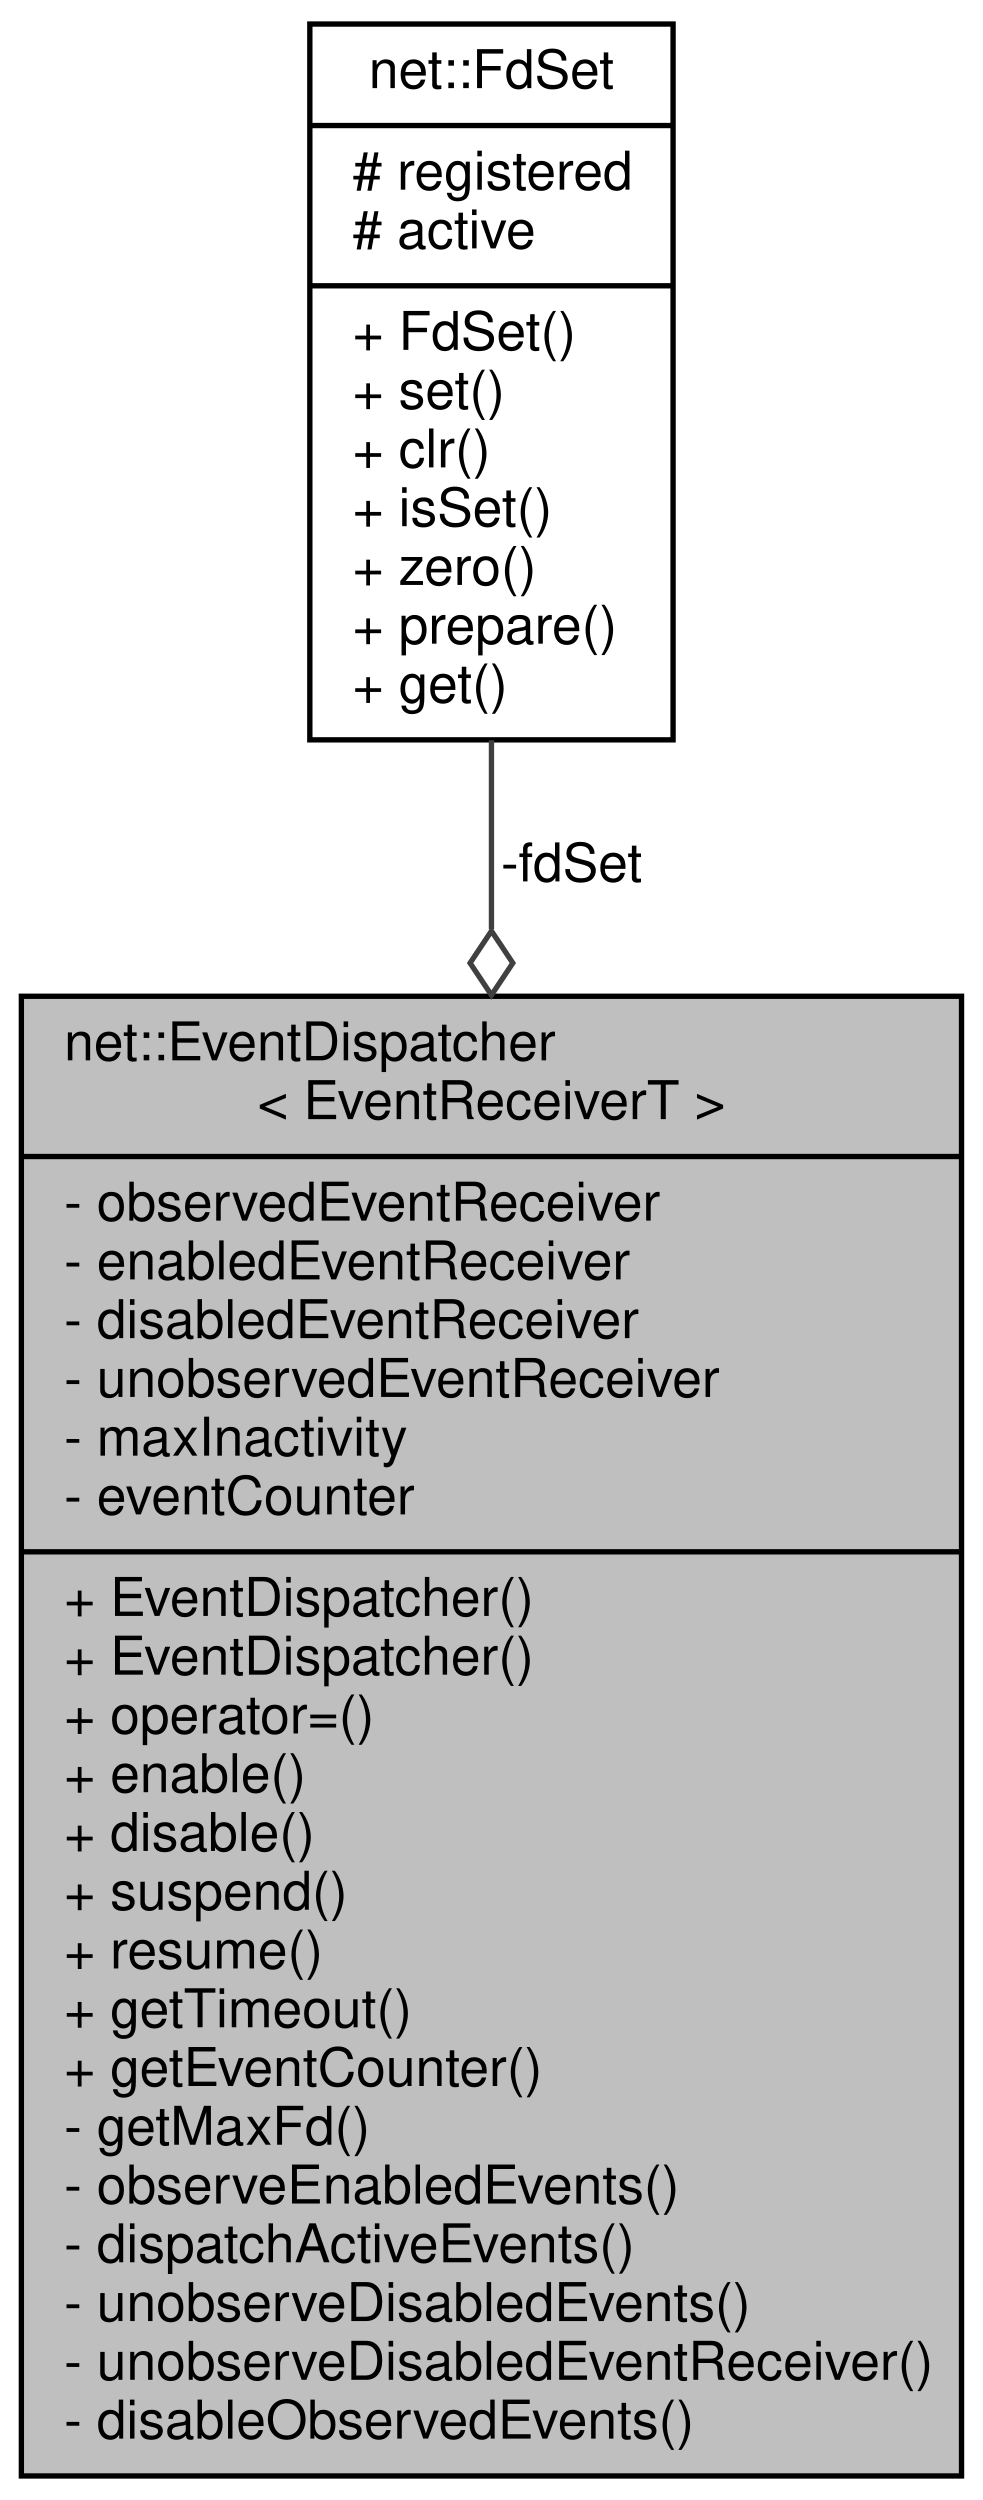
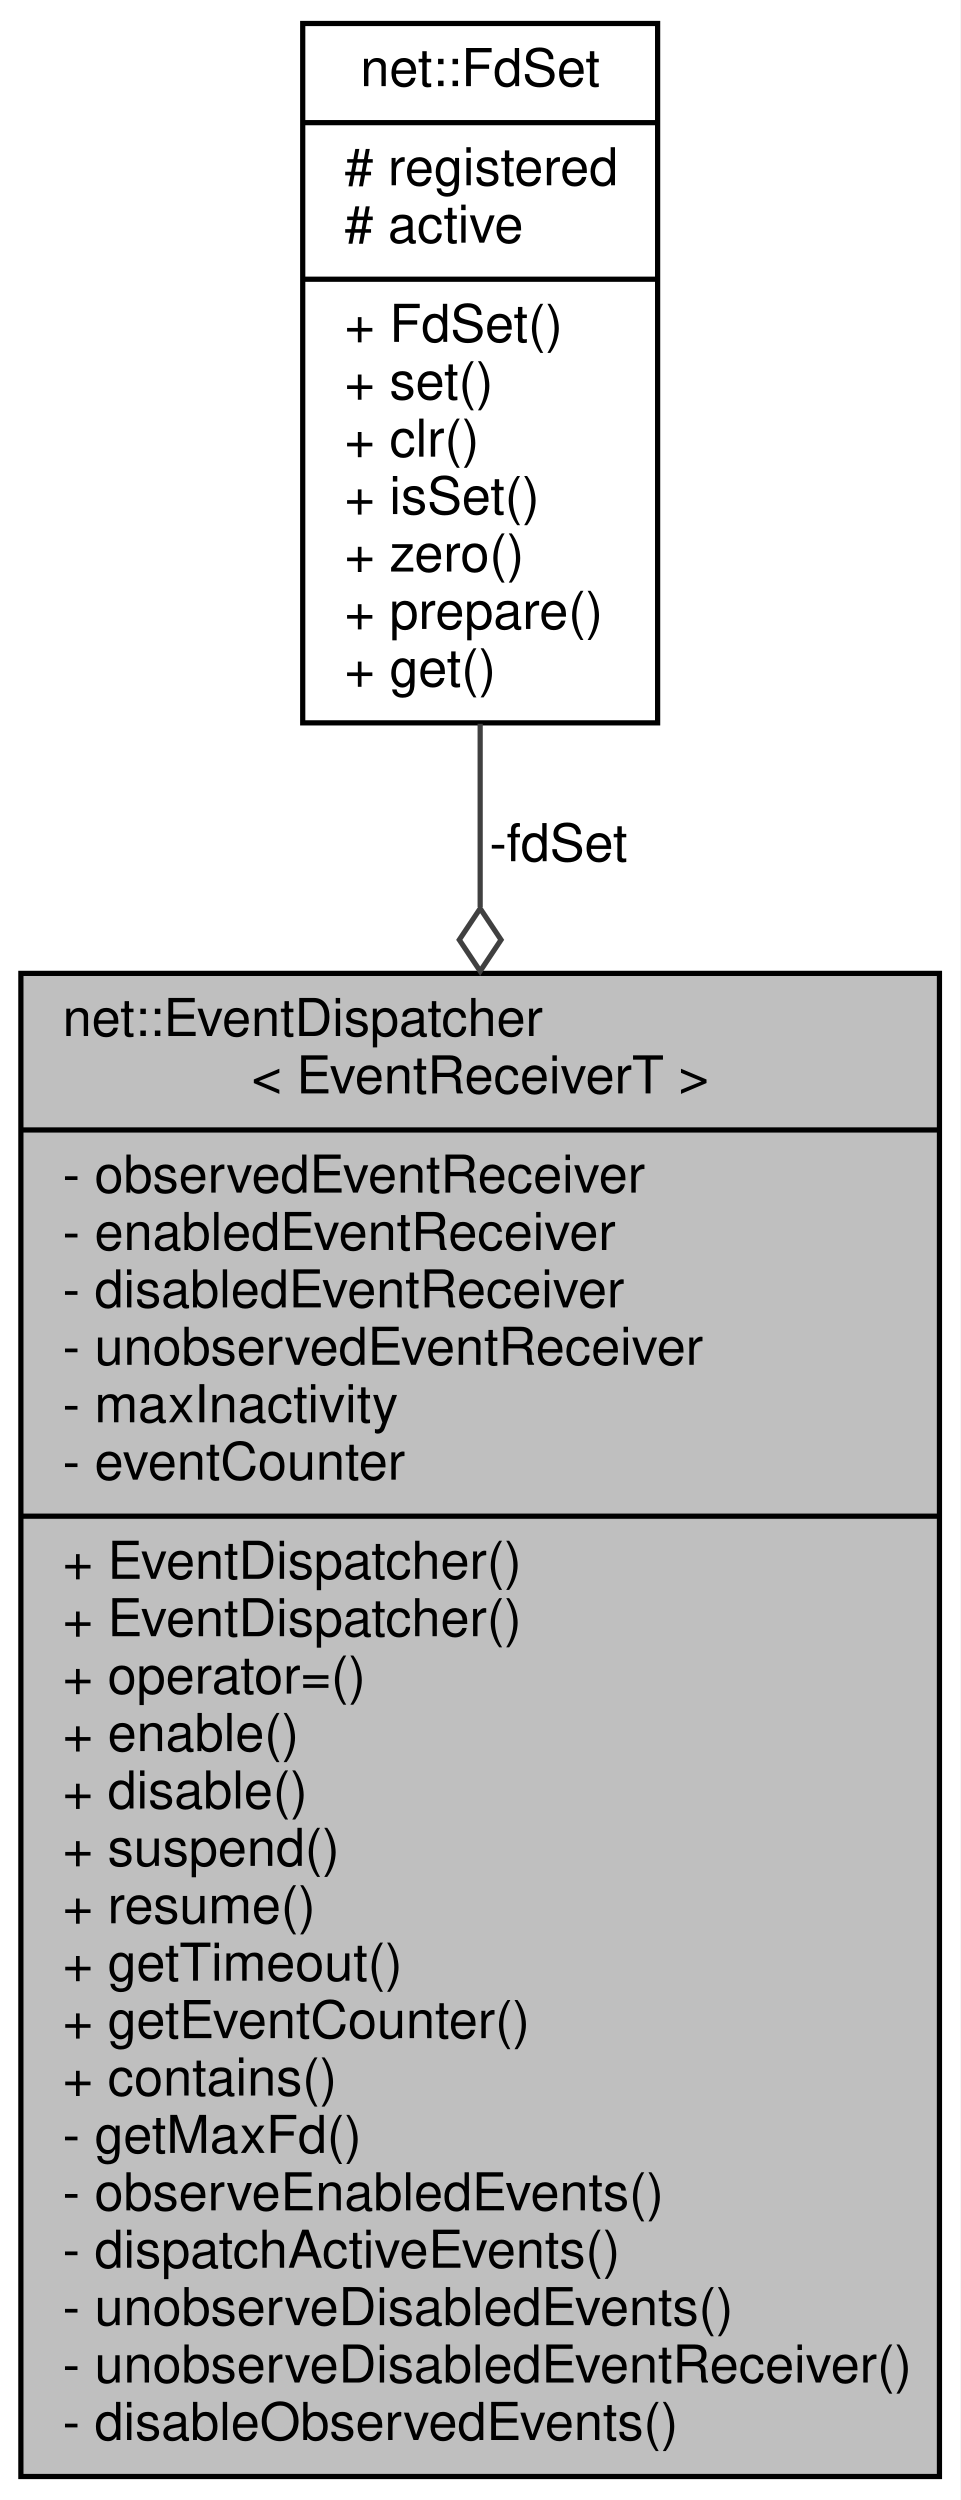
- <svg xmlns="http://www.w3.org/2000/svg" xmlns:xlink="http://www.w3.org/1999/xlink" width="184pt" height="468pt" viewBox="0.00 0.00 184.00 468.00">
-   <g id="graph0" class="graph" transform="scale(1 1) rotate(0) translate(4 464)">
-     <polygon fill="white" stroke="transparent" points="-4,4 -4,-464 180,-464 180,4 -4,4" />
+ <svg xmlns="http://www.w3.org/2000/svg" xmlns:xlink="http://www.w3.org/1999/xlink" width="184pt" height="479pt" viewBox="0.00 0.00 184.00 479.00">
+   <g id="graph0" class="graph" transform="scale(1 1) rotate(0) translate(4 475)">
+     <polygon fill="white" stroke="transparent" points="-4,4 -4,-475 180,-475 180,4 -4,4" />
    <g id="node1" class="node">
      <g id="a_node1">
        <a xlink:title=" ">
-           <polygon fill="#bfbfbf" stroke="black" points="0,-0.5 0,-277.5 176,-277.5 176,-0.5 0,-0.5" />
-           <text text-anchor="start" x="8" y="-265.5" font-family="Helvetica,sans-Serif" font-size="10.00">net::EventDispatcher</text>
-           <text text-anchor="middle" x="88" y="-254.5" font-family="Helvetica,sans-Serif" font-size="10.00">&lt; EventReceiverT &gt;</text>
-           <polyline fill="none" stroke="black" points="0,-247.5 176,-247.5 " />
-           <text text-anchor="start" x="8" y="-235.5" font-family="Helvetica,sans-Serif" font-size="10.00">- observedEventReceiver</text>
-           <text text-anchor="start" x="8" y="-224.5" font-family="Helvetica,sans-Serif" font-size="10.00">- enabledEventReceiver</text>
-           <text text-anchor="start" x="8" y="-213.5" font-family="Helvetica,sans-Serif" font-size="10.00">- disabledEventReceiver</text>
-           <text text-anchor="start" x="8" y="-202.5" font-family="Helvetica,sans-Serif" font-size="10.00">- unobservedEventReceiver</text>
-           <text text-anchor="start" x="8" y="-191.5" font-family="Helvetica,sans-Serif" font-size="10.00">- maxInactivity</text>
-           <text text-anchor="start" x="8" y="-180.5" font-family="Helvetica,sans-Serif" font-size="10.00">- eventCounter</text>
-           <polyline fill="none" stroke="black" points="0,-173.5 176,-173.5 " />
+           <polygon fill="#bfbfbf" stroke="black" points="0,-0.5 0,-288.5 176,-288.5 176,-0.5 0,-0.5" />
+           <text text-anchor="start" x="8" y="-276.5" font-family="Helvetica,sans-Serif" font-size="10.00">net::EventDispatcher</text>
+           <text text-anchor="middle" x="88" y="-265.5" font-family="Helvetica,sans-Serif" font-size="10.00">&lt; EventReceiverT &gt;</text>
+           <polyline fill="none" stroke="black" points="0,-258.5 176,-258.5 " />
+           <text text-anchor="start" x="8" y="-246.5" font-family="Helvetica,sans-Serif" font-size="10.00">- observedEventReceiver</text>
+           <text text-anchor="start" x="8" y="-235.5" font-family="Helvetica,sans-Serif" font-size="10.00">- enabledEventReceiver</text>
+           <text text-anchor="start" x="8" y="-224.5" font-family="Helvetica,sans-Serif" font-size="10.00">- disabledEventReceiver</text>
+           <text text-anchor="start" x="8" y="-213.5" font-family="Helvetica,sans-Serif" font-size="10.00">- unobservedEventReceiver</text>
+           <text text-anchor="start" x="8" y="-202.5" font-family="Helvetica,sans-Serif" font-size="10.00">- maxInactivity</text>
+           <text text-anchor="start" x="8" y="-191.5" font-family="Helvetica,sans-Serif" font-size="10.00">- eventCounter</text>
+           <polyline fill="none" stroke="black" points="0,-184.5 176,-184.5 " />
+           <text text-anchor="start" x="8" y="-172.5" font-family="Helvetica,sans-Serif" font-size="10.00">+ EventDispatcher()</text>
          <text text-anchor="start" x="8" y="-161.5" font-family="Helvetica,sans-Serif" font-size="10.00">+ EventDispatcher()</text>
-           <text text-anchor="start" x="8" y="-150.5" font-family="Helvetica,sans-Serif" font-size="10.00">+ EventDispatcher()</text>
-           <text text-anchor="start" x="8" y="-139.5" font-family="Helvetica,sans-Serif" font-size="10.00">+ operator=()</text>
-           <text text-anchor="start" x="8" y="-128.5" font-family="Helvetica,sans-Serif" font-size="10.00">+ enable()</text>
-           <text text-anchor="start" x="8" y="-117.5" font-family="Helvetica,sans-Serif" font-size="10.00">+ disable()</text>
-           <text text-anchor="start" x="8" y="-106.5" font-family="Helvetica,sans-Serif" font-size="10.00">+ suspend()</text>
-           <text text-anchor="start" x="8" y="-95.5" font-family="Helvetica,sans-Serif" font-size="10.00">+ resume()</text>
-           <text text-anchor="start" x="8" y="-84.5" font-family="Helvetica,sans-Serif" font-size="10.00">+ getTimeout()</text>
-           <text text-anchor="start" x="8" y="-73.5" font-family="Helvetica,sans-Serif" font-size="10.00">+ getEventCounter()</text>
+           <text text-anchor="start" x="8" y="-150.5" font-family="Helvetica,sans-Serif" font-size="10.00">+ operator=()</text>
+           <text text-anchor="start" x="8" y="-139.5" font-family="Helvetica,sans-Serif" font-size="10.00">+ enable()</text>
+           <text text-anchor="start" x="8" y="-128.5" font-family="Helvetica,sans-Serif" font-size="10.00">+ disable()</text>
+           <text text-anchor="start" x="8" y="-117.5" font-family="Helvetica,sans-Serif" font-size="10.00">+ suspend()</text>
+           <text text-anchor="start" x="8" y="-106.5" font-family="Helvetica,sans-Serif" font-size="10.00">+ resume()</text>
+           <text text-anchor="start" x="8" y="-95.5" font-family="Helvetica,sans-Serif" font-size="10.00">+ getTimeout()</text>
+           <text text-anchor="start" x="8" y="-84.5" font-family="Helvetica,sans-Serif" font-size="10.00">+ getEventCounter()</text>
+           <text text-anchor="start" x="8" y="-73.5" font-family="Helvetica,sans-Serif" font-size="10.00">+ contains()</text>
          <text text-anchor="start" x="8" y="-62.5" font-family="Helvetica,sans-Serif" font-size="10.00">- getMaxFd()</text>
          <text text-anchor="start" x="8" y="-51.5" font-family="Helvetica,sans-Serif" font-size="10.00">- observeEnabledEvents()</text>
          <text text-anchor="start" x="8" y="-40.5" font-family="Helvetica,sans-Serif" font-size="10.00">- dispatchActiveEvents()</text>
          <text text-anchor="start" x="8" y="-29.5" font-family="Helvetica,sans-Serif" font-size="10.00">- unobserveDisabledEvents()</text>
          <text text-anchor="start" x="8" y="-18.5" font-family="Helvetica,sans-Serif" font-size="10.00">- unobserveDisabledEventReceiver()</text>
          <text text-anchor="start" x="8" y="-7.5" font-family="Helvetica,sans-Serif" font-size="10.00">- disableObservedEvents()</text>
        </a>
      </g>
    </g>
    <g id="node2" class="node">
      <g id="a_node2">
        <a xlink:href="classnet_1_1_fd_set.html" target="_top" xlink:title=" ">
-           <polygon fill="white" stroke="black" points="54,-325.5 54,-459.5 122,-459.5 122,-325.5 54,-325.5" />
-           <text text-anchor="middle" x="88" y="-447.5" font-family="Helvetica,sans-Serif" font-size="10.00">net::FdSet</text>
-           <polyline fill="none" stroke="black" points="54,-440.5 122,-440.5 " />
-           <text text-anchor="start" x="62" y="-428.5" font-family="Helvetica,sans-Serif" font-size="10.00"># registered</text>
-           <text text-anchor="start" x="62" y="-417.5" font-family="Helvetica,sans-Serif" font-size="10.00"># active</text>
-           <polyline fill="none" stroke="black" points="54,-410.5 122,-410.5 " />
-           <text text-anchor="start" x="62" y="-398.5" font-family="Helvetica,sans-Serif" font-size="10.00">+ FdSet()</text>
-           <text text-anchor="start" x="62" y="-387.5" font-family="Helvetica,sans-Serif" font-size="10.00">+ set()</text>
-           <text text-anchor="start" x="62" y="-376.5" font-family="Helvetica,sans-Serif" font-size="10.00">+ clr()</text>
-           <text text-anchor="start" x="62" y="-365.5" font-family="Helvetica,sans-Serif" font-size="10.00">+ isSet()</text>
-           <text text-anchor="start" x="62" y="-354.5" font-family="Helvetica,sans-Serif" font-size="10.00">+ zero()</text>
-           <text text-anchor="start" x="62" y="-343.5" font-family="Helvetica,sans-Serif" font-size="10.00">+ prepare()</text>
-           <text text-anchor="start" x="62" y="-332.5" font-family="Helvetica,sans-Serif" font-size="10.00">+ get()</text>
+           <polygon fill="white" stroke="black" points="54,-336.5 54,-470.5 122,-470.5 122,-336.5 54,-336.5" />
+           <text text-anchor="middle" x="88" y="-458.5" font-family="Helvetica,sans-Serif" font-size="10.00">net::FdSet</text>
+           <polyline fill="none" stroke="black" points="54,-451.5 122,-451.5 " />
+           <text text-anchor="start" x="62" y="-439.5" font-family="Helvetica,sans-Serif" font-size="10.00"># registered</text>
+           <text text-anchor="start" x="62" y="-428.5" font-family="Helvetica,sans-Serif" font-size="10.00"># active</text>
+           <polyline fill="none" stroke="black" points="54,-421.5 122,-421.5 " />
+           <text text-anchor="start" x="62" y="-409.5" font-family="Helvetica,sans-Serif" font-size="10.00">+ FdSet()</text>
+           <text text-anchor="start" x="62" y="-398.5" font-family="Helvetica,sans-Serif" font-size="10.00">+ set()</text>
+           <text text-anchor="start" x="62" y="-387.5" font-family="Helvetica,sans-Serif" font-size="10.00">+ clr()</text>
+           <text text-anchor="start" x="62" y="-376.5" font-family="Helvetica,sans-Serif" font-size="10.00">+ isSet()</text>
+           <text text-anchor="start" x="62" y="-365.5" font-family="Helvetica,sans-Serif" font-size="10.00">+ zero()</text>
+           <text text-anchor="start" x="62" y="-354.5" font-family="Helvetica,sans-Serif" font-size="10.00">+ prepare()</text>
+           <text text-anchor="start" x="62" y="-343.5" font-family="Helvetica,sans-Serif" font-size="10.00">+ get()</text>
        </a>
      </g>
    </g>
    <g id="edge1" class="edge">
-       <path fill="none" stroke="#404040" d="M88,-325.42C88,-314.29 88,-302.34 88,-290.07" />
-       <polygon fill="none" stroke="#404040" points="88,-289.72 84,-283.72 88,-277.72 92,-283.72 88,-289.72" />
-       <text text-anchor="middle" x="103" y="-299" font-family="Helvetica,sans-Serif" font-size="10.00"> -fdSet</text>
+       <path fill="none" stroke="#404040" d="M88,-336.32C88,-325.27 88,-313.42 88,-301.22" />
+       <polygon fill="none" stroke="#404040" points="88,-300.93 84,-294.93 88,-288.93 92,-294.93 88,-300.93" />
+       <text text-anchor="middle" x="103" y="-310" font-family="Helvetica,sans-Serif" font-size="10.00"> -fdSet</text>
    </g>
  </g>
</svg>
